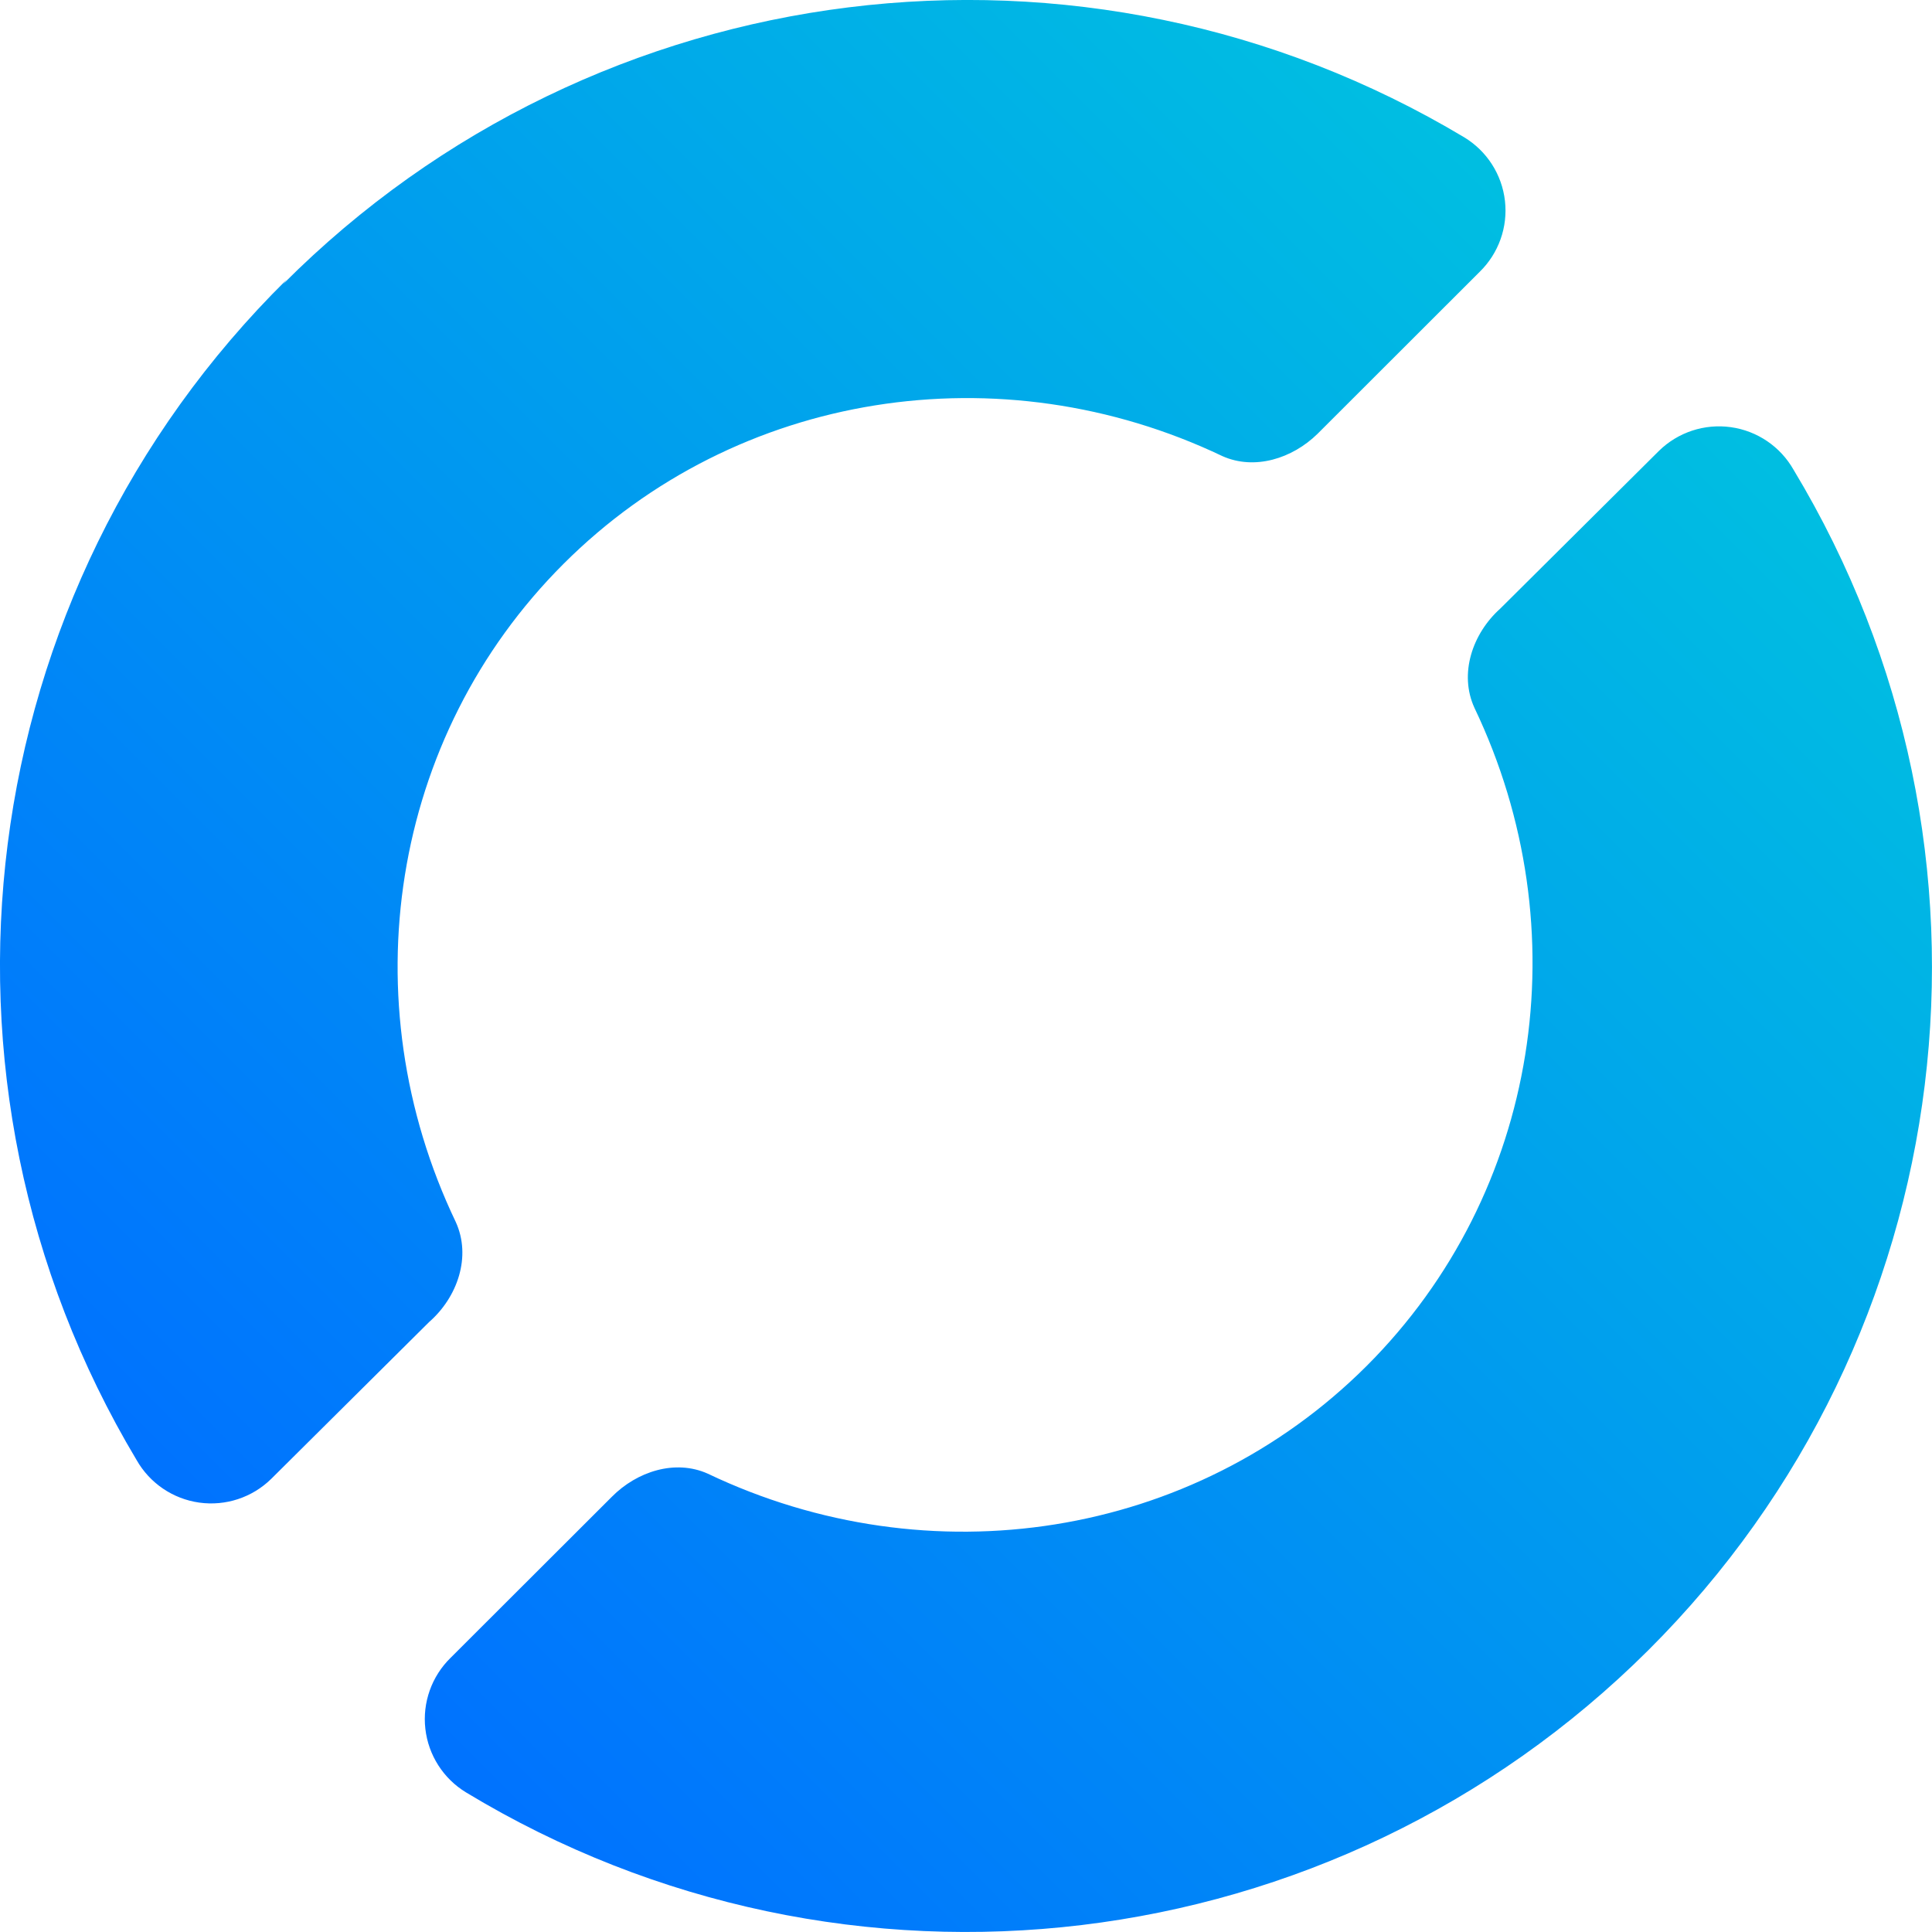
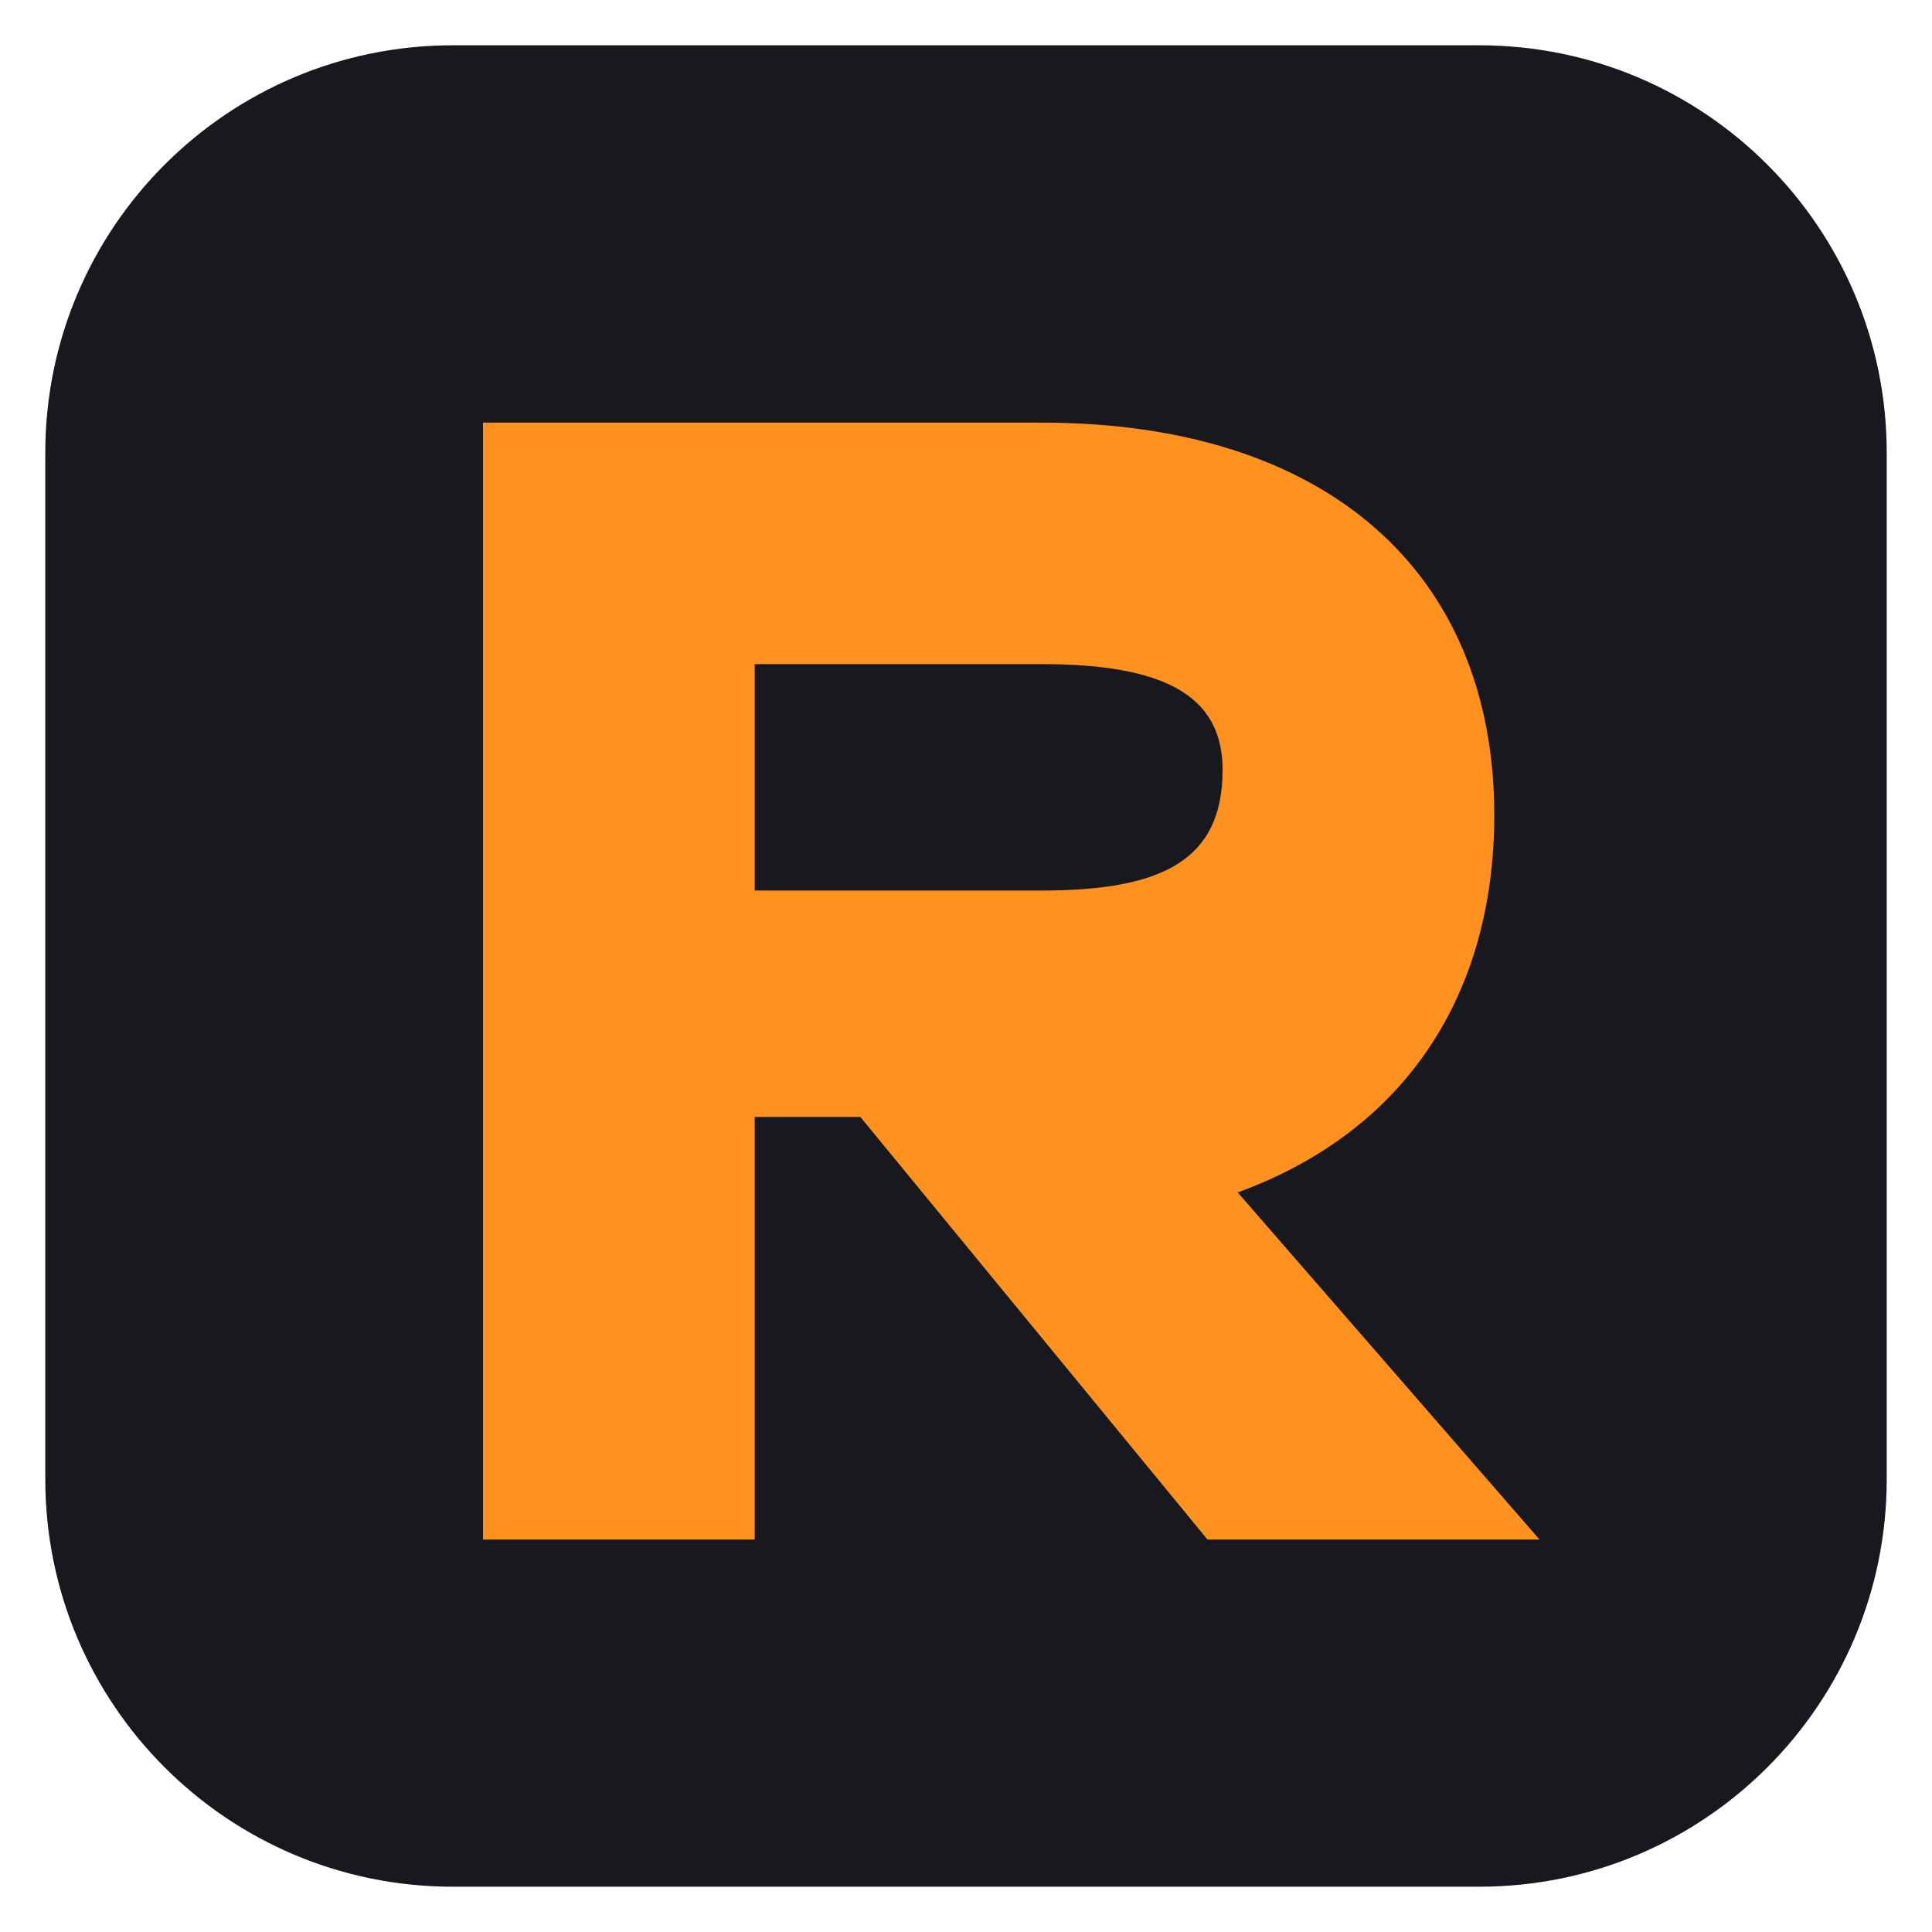
- <svg xmlns="http://www.w3.org/2000/svg" xmlns:xlink="http://www.w3.org/1999/xlink" xml:space="preserve" viewBox="66.993 897.484 26 26">
-   <linearGradient id="a" x1=".148" x2=".845" y1=".851" y2=".154" gradientTransform="matrix(26.301 0 0 26.331 90.674 911.757)" gradientUnits="userSpaceOnUse">
-     <stop offset="0" stop-color="#0071ff" />
-     <stop offset="1" stop-color="#00bfe1" />
-   </linearGradient>
-   <defs>
-     <linearGradient xlink:href="#a" id="b" x1=".148" x2=".845" y1=".851" y2=".154" gradientTransform="matrix(26.00048 0 0 25.99935 66.993 897.485)" gradientUnits="userSpaceOnUse" />
-   </defs>
-   <path fill="url(#b)" d="m89.318 903.552-2.135 2.122c-.376.337-.558.879-.347 1.337 1.422 2.976.882 6.524-1.452 8.856-2.335 2.331-5.887 2.87-8.866 1.449-.439-.197-.954-.03-1.292.312l-2.17 2.167a1.154 1.154 0 0 0 .208 1.81 13.005 13.005 0 0 0 15.91-1.912 12.97 12.97 0 0 0 1.956-15.887 1.154 1.154 0 0 0-1.812-.254zm-18.467-2.305a12.969 12.969 0 0 0-2.02 15.885 1.154 1.154 0 0 0 1.812.254l2.124-2.11c.385-.336.572-.884.359-1.348-1.423-2.976-.884-6.524 1.451-8.856 2.334-2.332 5.887-2.871 8.866-1.45.434.194.942.033 1.281-.3l2.182-2.18a1.152 1.152 0 0 0-.208-1.81 13.009 13.009 0 0 0-15.893 1.973z" />
+ <svg xmlns="http://www.w3.org/2000/svg" viewBox="0 0 128 128">
+   <rect x="3" y="3" width="122" height="122" rx="27" fill="#17191e" />
+   <path fill="#ff911f" fill-rule="evenodd" d="M32 28h37c19 0 30 10 30 26 0 12-6 21-17 25l20 23H80L57 74h-7v28H32zm18 16v15h19c8 0 12-2 12-8 0-5-4-7-12-7z" />
</svg>
